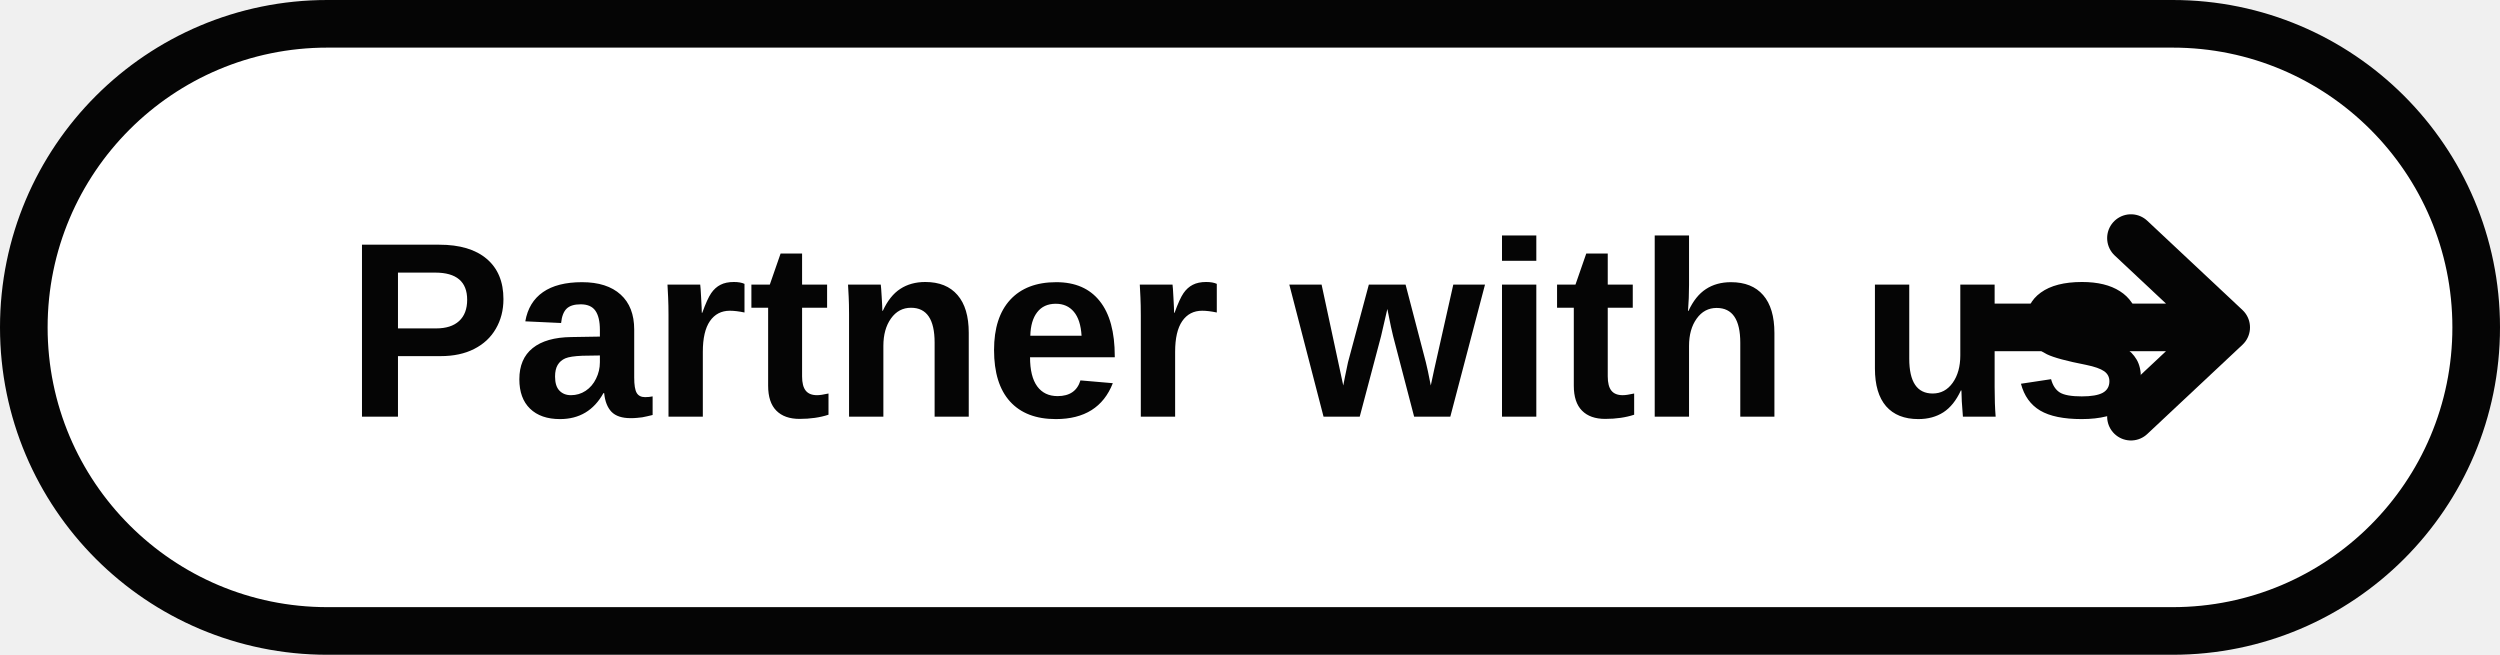
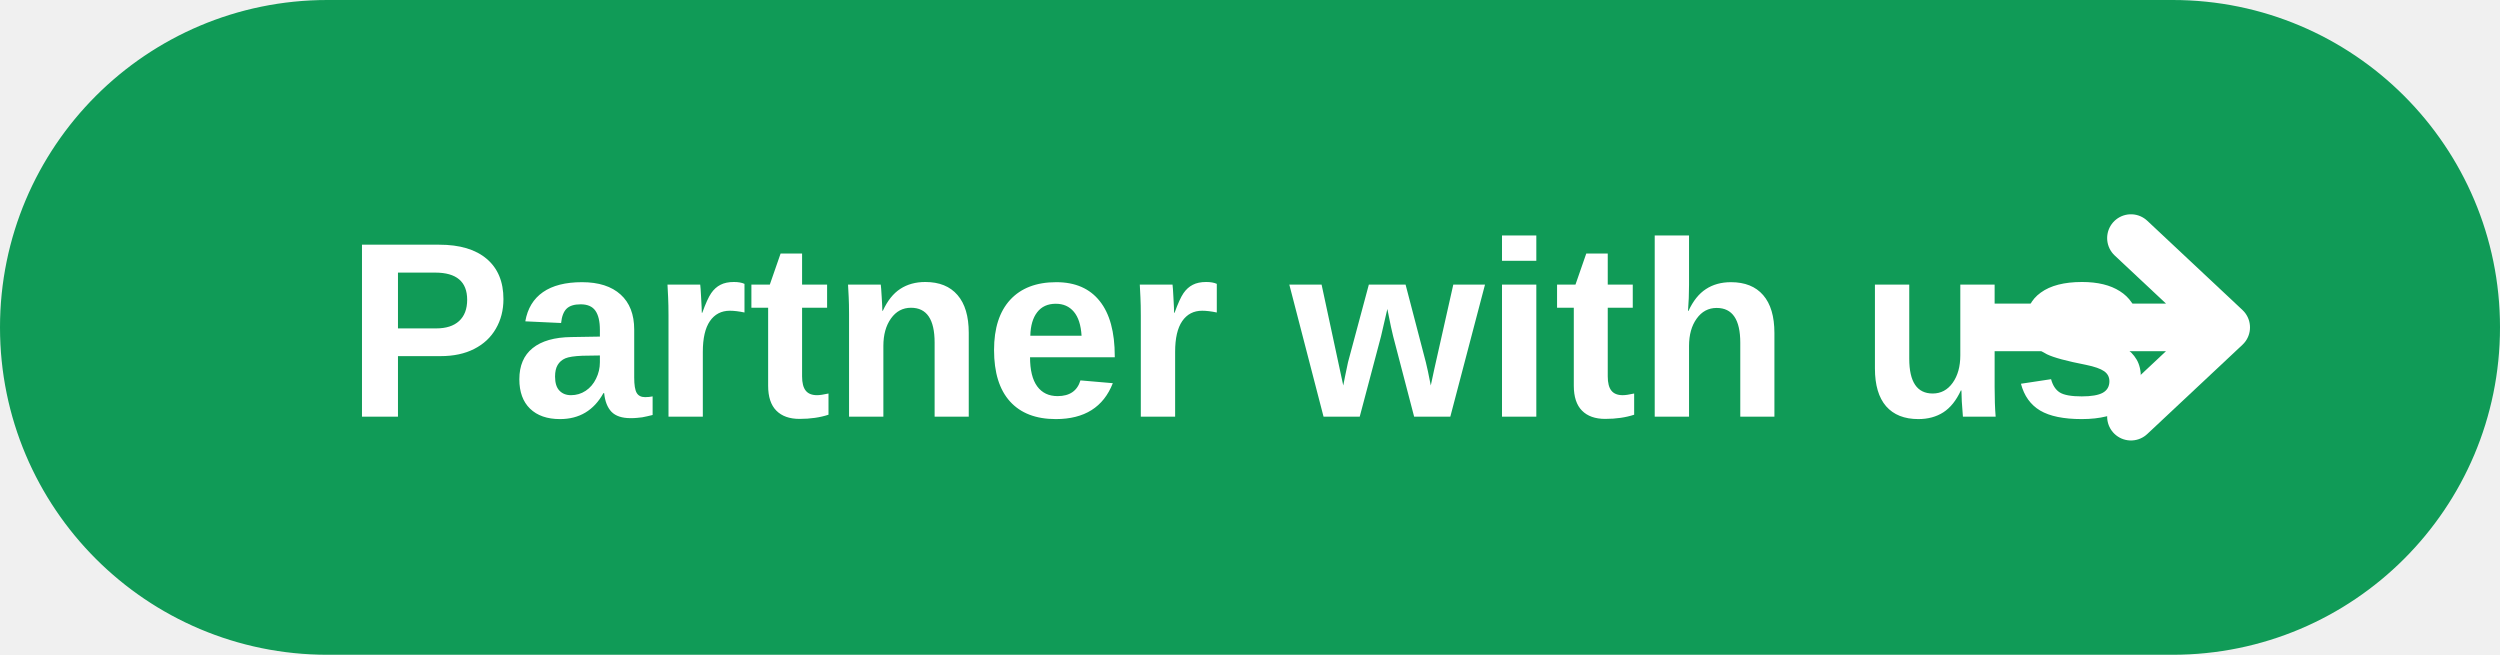
<svg xmlns="http://www.w3.org/2000/svg" viewBox="0 0 420 110">
-   <rect x="4" y="4" width="412" height="102" rx="51" fill="#ffffff" stroke="#050505" stroke-width="8" />
-   <text x="58" y="70" font-family="Arial, Helvetica, sans-serif" font-size="42" font-weight="700" fill="#050505">Partner with us</text>
-   <path d="M334 55h38m-14-15 16 15-16 15" fill="none" stroke="#050505" stroke-width="8" stroke-linecap="round" stroke-linejoin="round" />
+   <rect x="4" y="4" width="412" height="102" rx="51" fill="#109B57" stroke="#109B57" stroke-width="8" />
+   <text x="58" y="70" font-family="Arial, Helvetica, sans-serif" font-size="42" font-weight="700" fill="#ffffff">Partner with us</text>
+   <path d="M334 55h38m-14-15 16 15-16 15" fill="none" stroke="#ffffff" stroke-width="8" stroke-linecap="round" stroke-linejoin="round" />
</svg>
